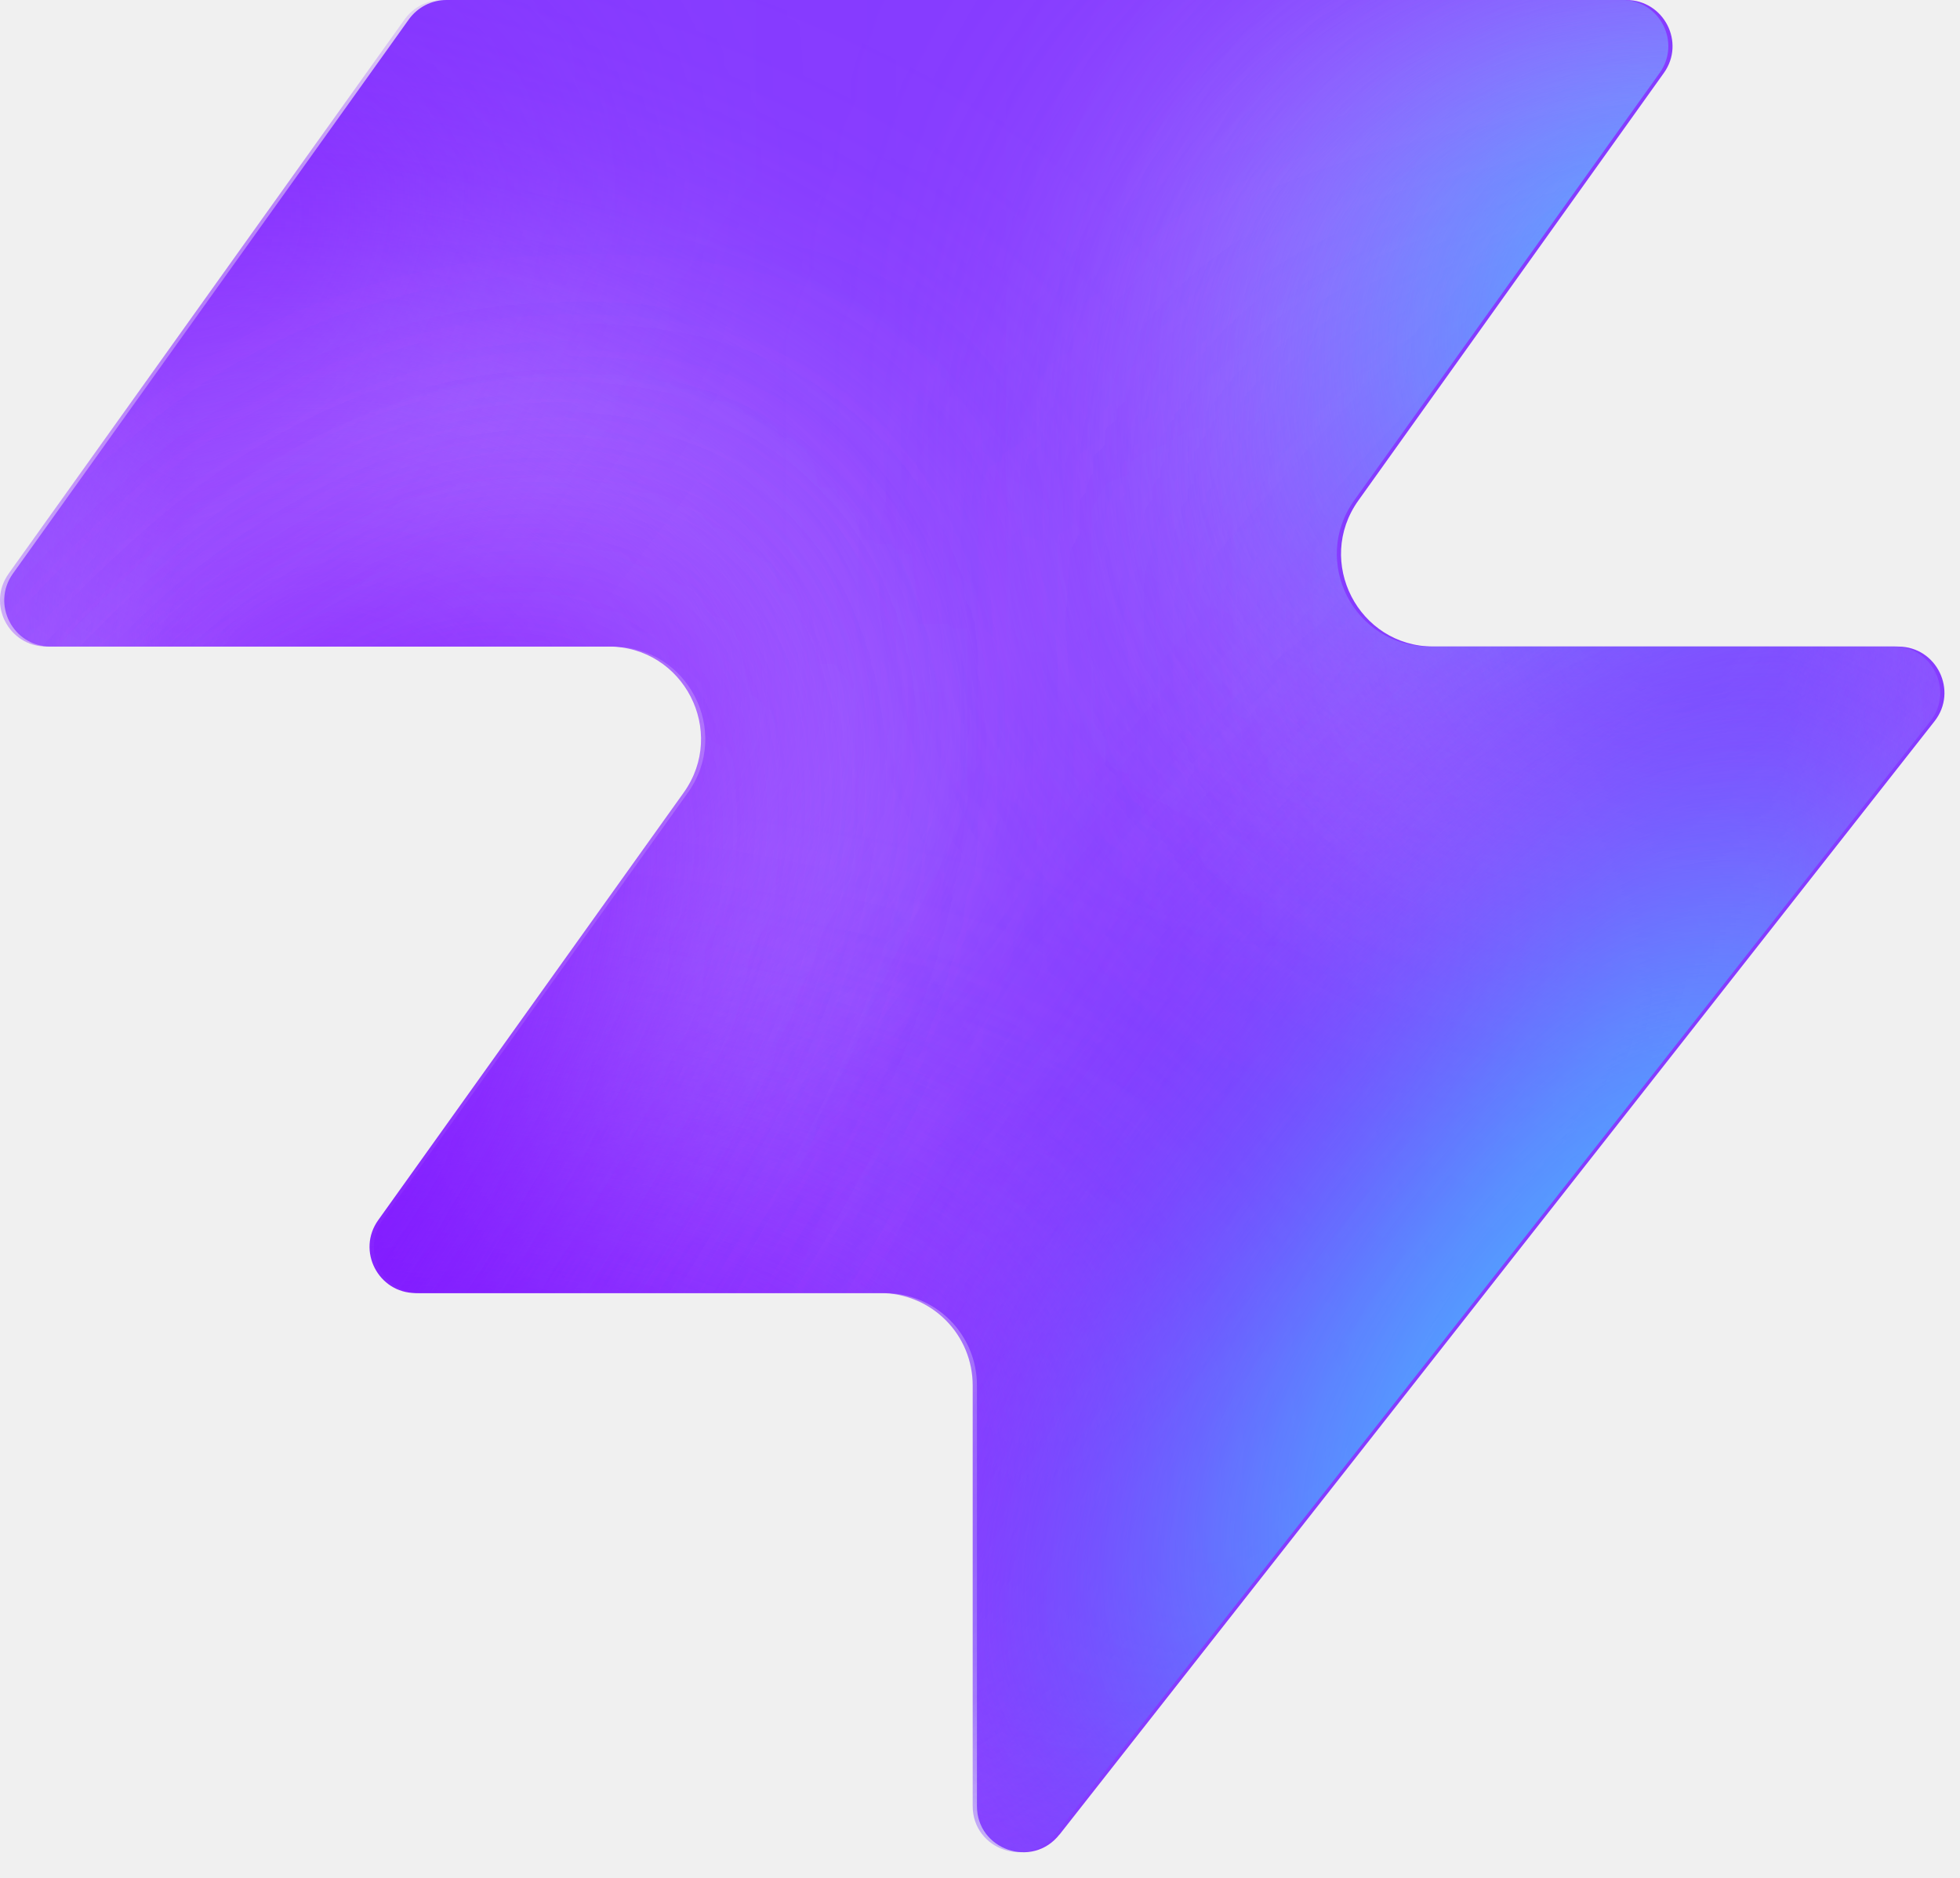
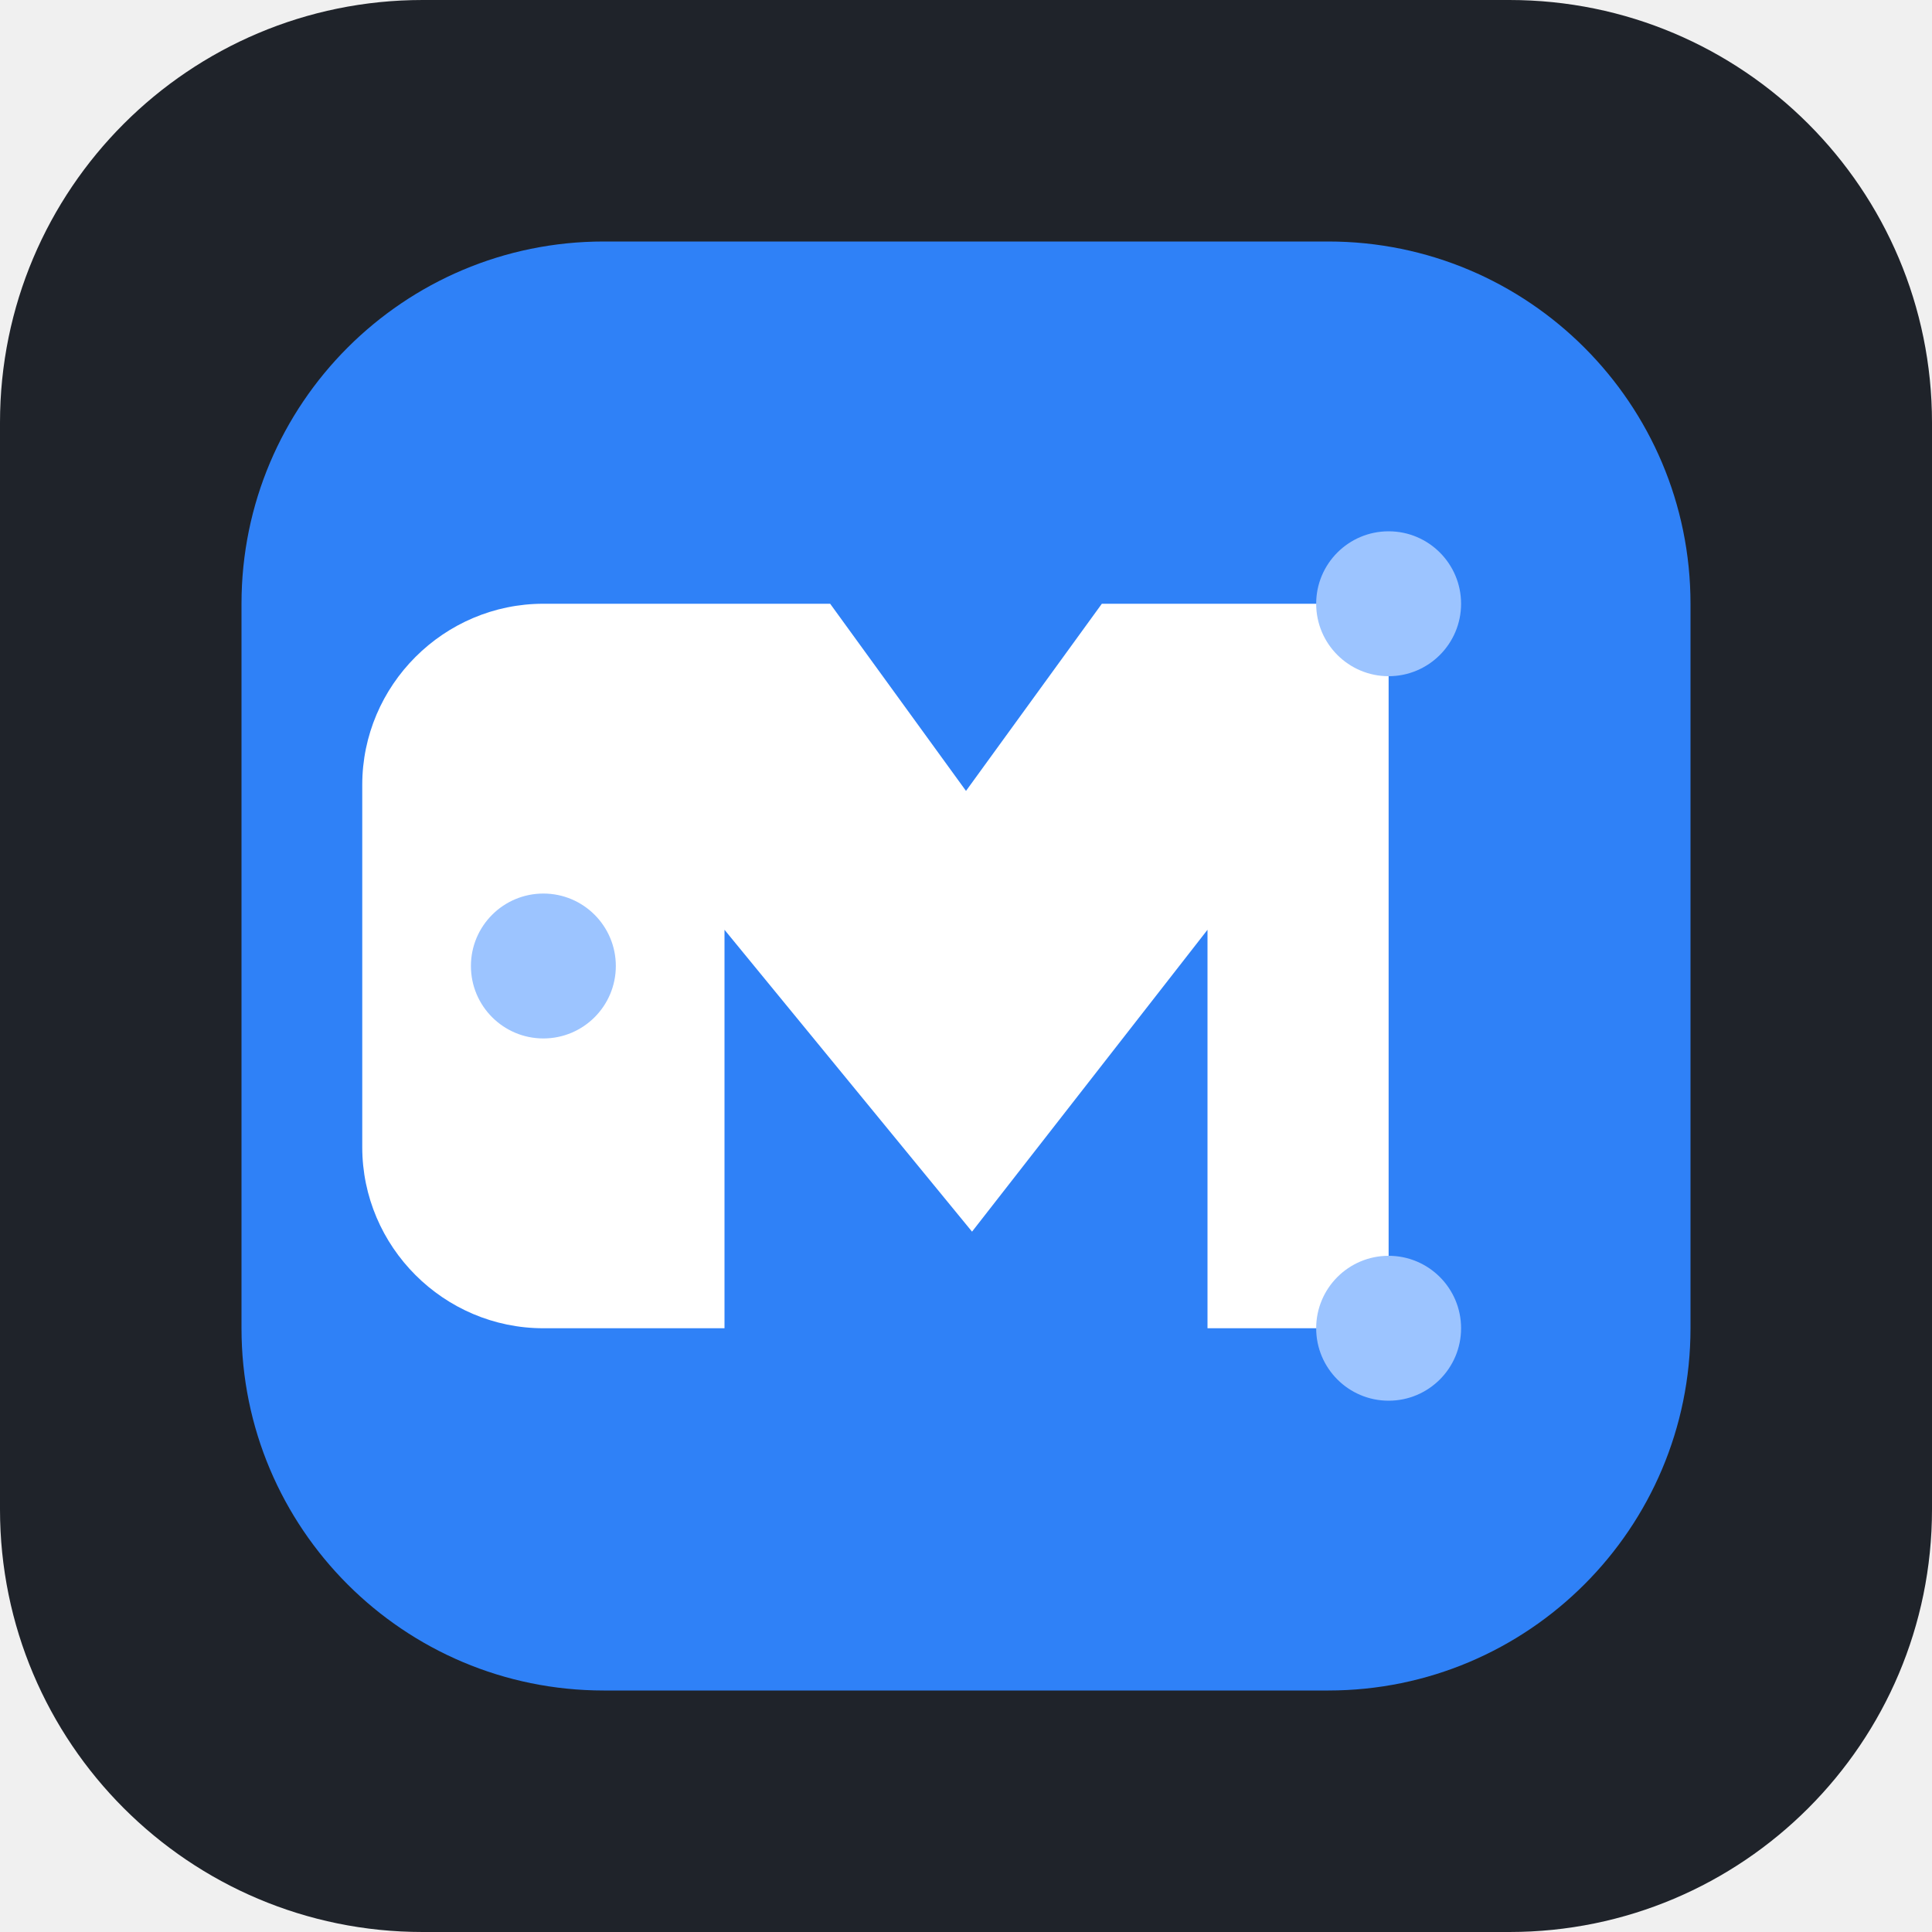
- <svg xmlns="http://www.w3.org/2000/svg" width="48" height="46" fill="none" viewBox="0 0 48 46">
-   <path fill="#863bff" d="M25.946 44.938c-.664.845-2.021.375-2.021-.698V33.937a2.26 2.26 0 0 0-2.262-2.262H10.287c-.92 0-1.456-1.04-.92-1.788l7.48-10.471c1.07-1.497 0-3.578-1.842-3.578H1.237c-.92 0-1.456-1.04-.92-1.788L10.013.474c.214-.297.556-.474.92-.474h28.894c.92 0 1.456 1.04.92 1.788l-7.48 10.471c-1.07 1.498 0 3.579 1.842 3.579h11.377c.943 0 1.473 1.088.89 1.83L25.947 44.94z" style="fill:#863bff;fill:color(display-p3 .525 .23 1);fill-opacity:1" />
-   <mask id="a" width="48" height="46" x="0" y="0" maskUnits="userSpaceOnUse" style="mask-type:alpha">
-     <path fill="#000" d="M25.842 44.938c-.664.844-2.021.375-2.021-.698V33.937a2.26 2.26 0 0 0-2.262-2.262H10.183c-.92 0-1.456-1.04-.92-1.788l7.48-10.471c1.07-1.498 0-3.579-1.842-3.579H1.133c-.92 0-1.456-1.04-.92-1.787L9.91.473c.214-.297.556-.474.92-.474h28.894c.92 0 1.456 1.04.92 1.788l-7.48 10.471c-1.07 1.498 0 3.578 1.842 3.578h11.377c.943 0 1.473 1.088.89 1.832L25.843 44.94z" style="fill:#000;fill-opacity:1" />
-   </mask>
-   <g mask="url(#a)">
-     <g filter="url(#b)">
-       <ellipse cx="5.508" cy="14.704" fill="#ede6ff" rx="5.508" ry="14.704" style="fill:#ede6ff;fill:color(display-p3 .927 .903 1);fill-opacity:1" transform="matrix(.00324 1 1 -.00324 -4.47 31.516)" />
-     </g>
-     <g filter="url(#c)">
-       <ellipse cx="10.399" cy="29.851" fill="#ede6ff" rx="10.399" ry="29.851" style="fill:#ede6ff;fill:color(display-p3 .927 .903 1);fill-opacity:1" transform="matrix(.00324 1 1 -.00324 -39.328 7.883)" />
-     </g>
-     <g filter="url(#d)">
-       <ellipse cx="5.508" cy="30.487" fill="#7e14ff" rx="5.508" ry="30.487" style="fill:#7e14ff;fill:color(display-p3 .492 .077 1);fill-opacity:1" transform="rotate(89.814 -25.913 -14.639)scale(1 -1)" />
-     </g>
-     <g filter="url(#e)">
-       <ellipse cx="5.508" cy="30.599" fill="#7e14ff" rx="5.508" ry="30.599" style="fill:#7e14ff;fill:color(display-p3 .492 .077 1);fill-opacity:1" transform="rotate(89.814 -32.644 -3.334)scale(1 -1)" />
-     </g>
-     <g filter="url(#f)">
-       <ellipse cx="5.508" cy="30.599" fill="#7e14ff" rx="5.508" ry="30.599" style="fill:#7e14ff;fill:color(display-p3 .492 .077 1);fill-opacity:1" transform="matrix(.00324 1 1 -.00324 -34.34 30.47)" />
-     </g>
-     <g filter="url(#g)">
-       <ellipse cx="14.072" cy="22.078" fill="#ede6ff" rx="14.072" ry="22.078" style="fill:#ede6ff;fill:color(display-p3 .927 .903 1);fill-opacity:1" transform="rotate(93.35 24.506 48.493)scale(-1 1)" />
-     </g>
-     <g filter="url(#h)">
-       <ellipse cx="3.47" cy="21.501" fill="#7e14ff" rx="3.47" ry="21.501" style="fill:#7e14ff;fill:color(display-p3 .492 .077 1);fill-opacity:1" transform="rotate(89.009 28.708 47.59)scale(-1 1)" />
-     </g>
-     <g filter="url(#i)">
-       <ellipse cx="3.47" cy="21.501" fill="#7e14ff" rx="3.47" ry="21.501" style="fill:#7e14ff;fill:color(display-p3 .492 .077 1);fill-opacity:1" transform="rotate(89.009 28.708 47.59)scale(-1 1)" />
-     </g>
-     <g filter="url(#j)">
-       <ellipse cx=".387" cy="8.972" fill="#7e14ff" rx="4.407" ry="29.108" style="fill:#7e14ff;fill:color(display-p3 .492 .077 1);fill-opacity:1" transform="rotate(39.51 .387 8.972)" />
-     </g>
-     <g filter="url(#k)">
-       <ellipse cx="47.523" cy="-6.092" fill="#7e14ff" rx="4.407" ry="29.108" style="fill:#7e14ff;fill:color(display-p3 .492 .077 1);fill-opacity:1" transform="rotate(37.892 47.523 -6.092)" />
-     </g>
-     <g filter="url(#l)">
-       <ellipse cx="41.412" cy="6.333" fill="#47bfff" rx="5.971" ry="9.665" style="fill:#47bfff;fill:color(display-p3 .28 .748 1);fill-opacity:1" transform="rotate(37.892 41.412 6.333)" />
-     </g>
-     <g filter="url(#m)">
-       <ellipse cx="-1.879" cy="38.332" fill="#7e14ff" rx="4.407" ry="29.108" style="fill:#7e14ff;fill:color(display-p3 .492 .077 1);fill-opacity:1" transform="rotate(37.892 -1.88 38.332)" />
-     </g>
-     <g filter="url(#n)">
-       <ellipse cx="-1.879" cy="38.332" fill="#7e14ff" rx="4.407" ry="29.108" style="fill:#7e14ff;fill:color(display-p3 .492 .077 1);fill-opacity:1" transform="rotate(37.892 -1.88 38.332)" />
-     </g>
-     <g filter="url(#o)">
-       <ellipse cx="35.651" cy="29.907" fill="#7e14ff" rx="4.407" ry="29.108" style="fill:#7e14ff;fill:color(display-p3 .492 .077 1);fill-opacity:1" transform="rotate(37.892 35.651 29.907)" />
-     </g>
-     <g filter="url(#p)">
-       <ellipse cx="38.418" cy="32.4" fill="#47bfff" rx="5.971" ry="15.297" style="fill:#47bfff;fill:color(display-p3 .28 .748 1);fill-opacity:1" transform="rotate(37.892 38.418 32.4)" />
-     </g>
-   </g>
-   <defs>
-     <filter id="b" width="60.045" height="41.654" x="-19.77" y="16.149" color-interpolation-filters="sRGB" filterUnits="userSpaceOnUse">
-       <feFlood flood-opacity="0" result="BackgroundImageFix" />
-       <feBlend in="SourceGraphic" in2="BackgroundImageFix" result="shape" />
-       <feGaussianBlur result="effect1_foregroundBlur_2002_17158" stdDeviation="7.659" />
-     </filter>
-     <filter id="c" width="90.34" height="51.437" x="-54.613" y="-7.533" color-interpolation-filters="sRGB" filterUnits="userSpaceOnUse">
-       <feFlood flood-opacity="0" result="BackgroundImageFix" />
-       <feBlend in="SourceGraphic" in2="BackgroundImageFix" result="shape" />
-       <feGaussianBlur result="effect1_foregroundBlur_2002_17158" stdDeviation="7.659" />
-     </filter>
-     <filter id="d" width="79.355" height="29.4" x="-49.64" y="2.03" color-interpolation-filters="sRGB" filterUnits="userSpaceOnUse">
-       <feFlood flood-opacity="0" result="BackgroundImageFix" />
-       <feBlend in="SourceGraphic" in2="BackgroundImageFix" result="shape" />
-       <feGaussianBlur result="effect1_foregroundBlur_2002_17158" stdDeviation="4.596" />
-     </filter>
-     <filter id="e" width="79.579" height="29.4" x="-45.045" y="20.029" color-interpolation-filters="sRGB" filterUnits="userSpaceOnUse">
-       <feFlood flood-opacity="0" result="BackgroundImageFix" />
-       <feBlend in="SourceGraphic" in2="BackgroundImageFix" result="shape" />
-       <feGaussianBlur result="effect1_foregroundBlur_2002_17158" stdDeviation="4.596" />
-     </filter>
-     <filter id="f" width="79.579" height="29.4" x="-43.513" y="21.178" color-interpolation-filters="sRGB" filterUnits="userSpaceOnUse">
-       <feFlood flood-opacity="0" result="BackgroundImageFix" />
-       <feBlend in="SourceGraphic" in2="BackgroundImageFix" result="shape" />
-       <feGaussianBlur result="effect1_foregroundBlur_2002_17158" stdDeviation="4.596" />
-     </filter>
-     <filter id="g" width="74.749" height="58.852" x="15.756" y="-17.901" color-interpolation-filters="sRGB" filterUnits="userSpaceOnUse">
-       <feFlood flood-opacity="0" result="BackgroundImageFix" />
-       <feBlend in="SourceGraphic" in2="BackgroundImageFix" result="shape" />
-       <feGaussianBlur result="effect1_foregroundBlur_2002_17158" stdDeviation="7.659" />
-     </filter>
-     <filter id="h" width="61.377" height="25.362" x="23.548" y="2.284" color-interpolation-filters="sRGB" filterUnits="userSpaceOnUse">
-       <feFlood flood-opacity="0" result="BackgroundImageFix" />
-       <feBlend in="SourceGraphic" in2="BackgroundImageFix" result="shape" />
-       <feGaussianBlur result="effect1_foregroundBlur_2002_17158" stdDeviation="4.596" />
-     </filter>
-     <filter id="i" width="61.377" height="25.362" x="23.548" y="2.284" color-interpolation-filters="sRGB" filterUnits="userSpaceOnUse">
-       <feFlood flood-opacity="0" result="BackgroundImageFix" />
-       <feBlend in="SourceGraphic" in2="BackgroundImageFix" result="shape" />
-       <feGaussianBlur result="effect1_foregroundBlur_2002_17158" stdDeviation="4.596" />
-     </filter>
-     <filter id="j" width="56.045" height="63.649" x="-27.636" y="-22.853" color-interpolation-filters="sRGB" filterUnits="userSpaceOnUse">
-       <feFlood flood-opacity="0" result="BackgroundImageFix" />
-       <feBlend in="SourceGraphic" in2="BackgroundImageFix" result="shape" />
-       <feGaussianBlur result="effect1_foregroundBlur_2002_17158" stdDeviation="4.596" />
-     </filter>
-     <filter id="k" width="54.814" height="64.646" x="20.116" y="-38.415" color-interpolation-filters="sRGB" filterUnits="userSpaceOnUse">
-       <feFlood flood-opacity="0" result="BackgroundImageFix" />
-       <feBlend in="SourceGraphic" in2="BackgroundImageFix" result="shape" />
-       <feGaussianBlur result="effect1_foregroundBlur_2002_17158" stdDeviation="4.596" />
-     </filter>
-     <filter id="l" width="33.541" height="35.313" x="24.641" y="-11.323" color-interpolation-filters="sRGB" filterUnits="userSpaceOnUse">
-       <feFlood flood-opacity="0" result="BackgroundImageFix" />
-       <feBlend in="SourceGraphic" in2="BackgroundImageFix" result="shape" />
-       <feGaussianBlur result="effect1_foregroundBlur_2002_17158" stdDeviation="4.596" />
-     </filter>
-     <filter id="m" width="54.814" height="64.646" x="-29.286" y="6.009" color-interpolation-filters="sRGB" filterUnits="userSpaceOnUse">
-       <feFlood flood-opacity="0" result="BackgroundImageFix" />
-       <feBlend in="SourceGraphic" in2="BackgroundImageFix" result="shape" />
-       <feGaussianBlur result="effect1_foregroundBlur_2002_17158" stdDeviation="4.596" />
-     </filter>
-     <filter id="n" width="54.814" height="64.646" x="-29.286" y="6.009" color-interpolation-filters="sRGB" filterUnits="userSpaceOnUse">
-       <feFlood flood-opacity="0" result="BackgroundImageFix" />
-       <feBlend in="SourceGraphic" in2="BackgroundImageFix" result="shape" />
-       <feGaussianBlur result="effect1_foregroundBlur_2002_17158" stdDeviation="4.596" />
-     </filter>
-     <filter id="o" width="54.814" height="64.646" x="8.244" y="-2.416" color-interpolation-filters="sRGB" filterUnits="userSpaceOnUse">
-       <feFlood flood-opacity="0" result="BackgroundImageFix" />
-       <feBlend in="SourceGraphic" in2="BackgroundImageFix" result="shape" />
-       <feGaussianBlur result="effect1_foregroundBlur_2002_17158" stdDeviation="4.596" />
-     </filter>
-     <filter id="p" width="39.409" height="43.623" x="18.713" y="10.588" color-interpolation-filters="sRGB" filterUnits="userSpaceOnUse">
-       <feFlood flood-opacity="0" result="BackgroundImageFix" />
-       <feBlend in="SourceGraphic" in2="BackgroundImageFix" result="shape" />
-       <feGaussianBlur result="effect1_foregroundBlur_2002_17158" stdDeviation="4.596" />
-     </filter>
-   </defs>
+ <svg xmlns="http://www.w3.org/2000/svg" viewBox="0 0 64 64">
+   <rect width="64" height="64" rx="14" fill="#1f232a" />
+   <rect x="8" y="8" width="48" height="48" rx="12" fill="#2f81f7" />
+   <path d="M18 20h9.5l4.5 6.2L36.5 20H46v24h-6V30.8l-7.8 10-8.2-10V44H18c-3.3 0-6-2.7-6-6V26c0-3.3 2.7-6 6-6Z" fill="#fff" />
+   <circle cx="18" cy="32" r="2.4" fill="#9cc4ff" />
+   <circle cx="46" cy="20" r="2.4" fill="#9cc4ff" />
+   <circle cx="46" cy="44" r="2.4" fill="#9cc4ff" />
</svg>
